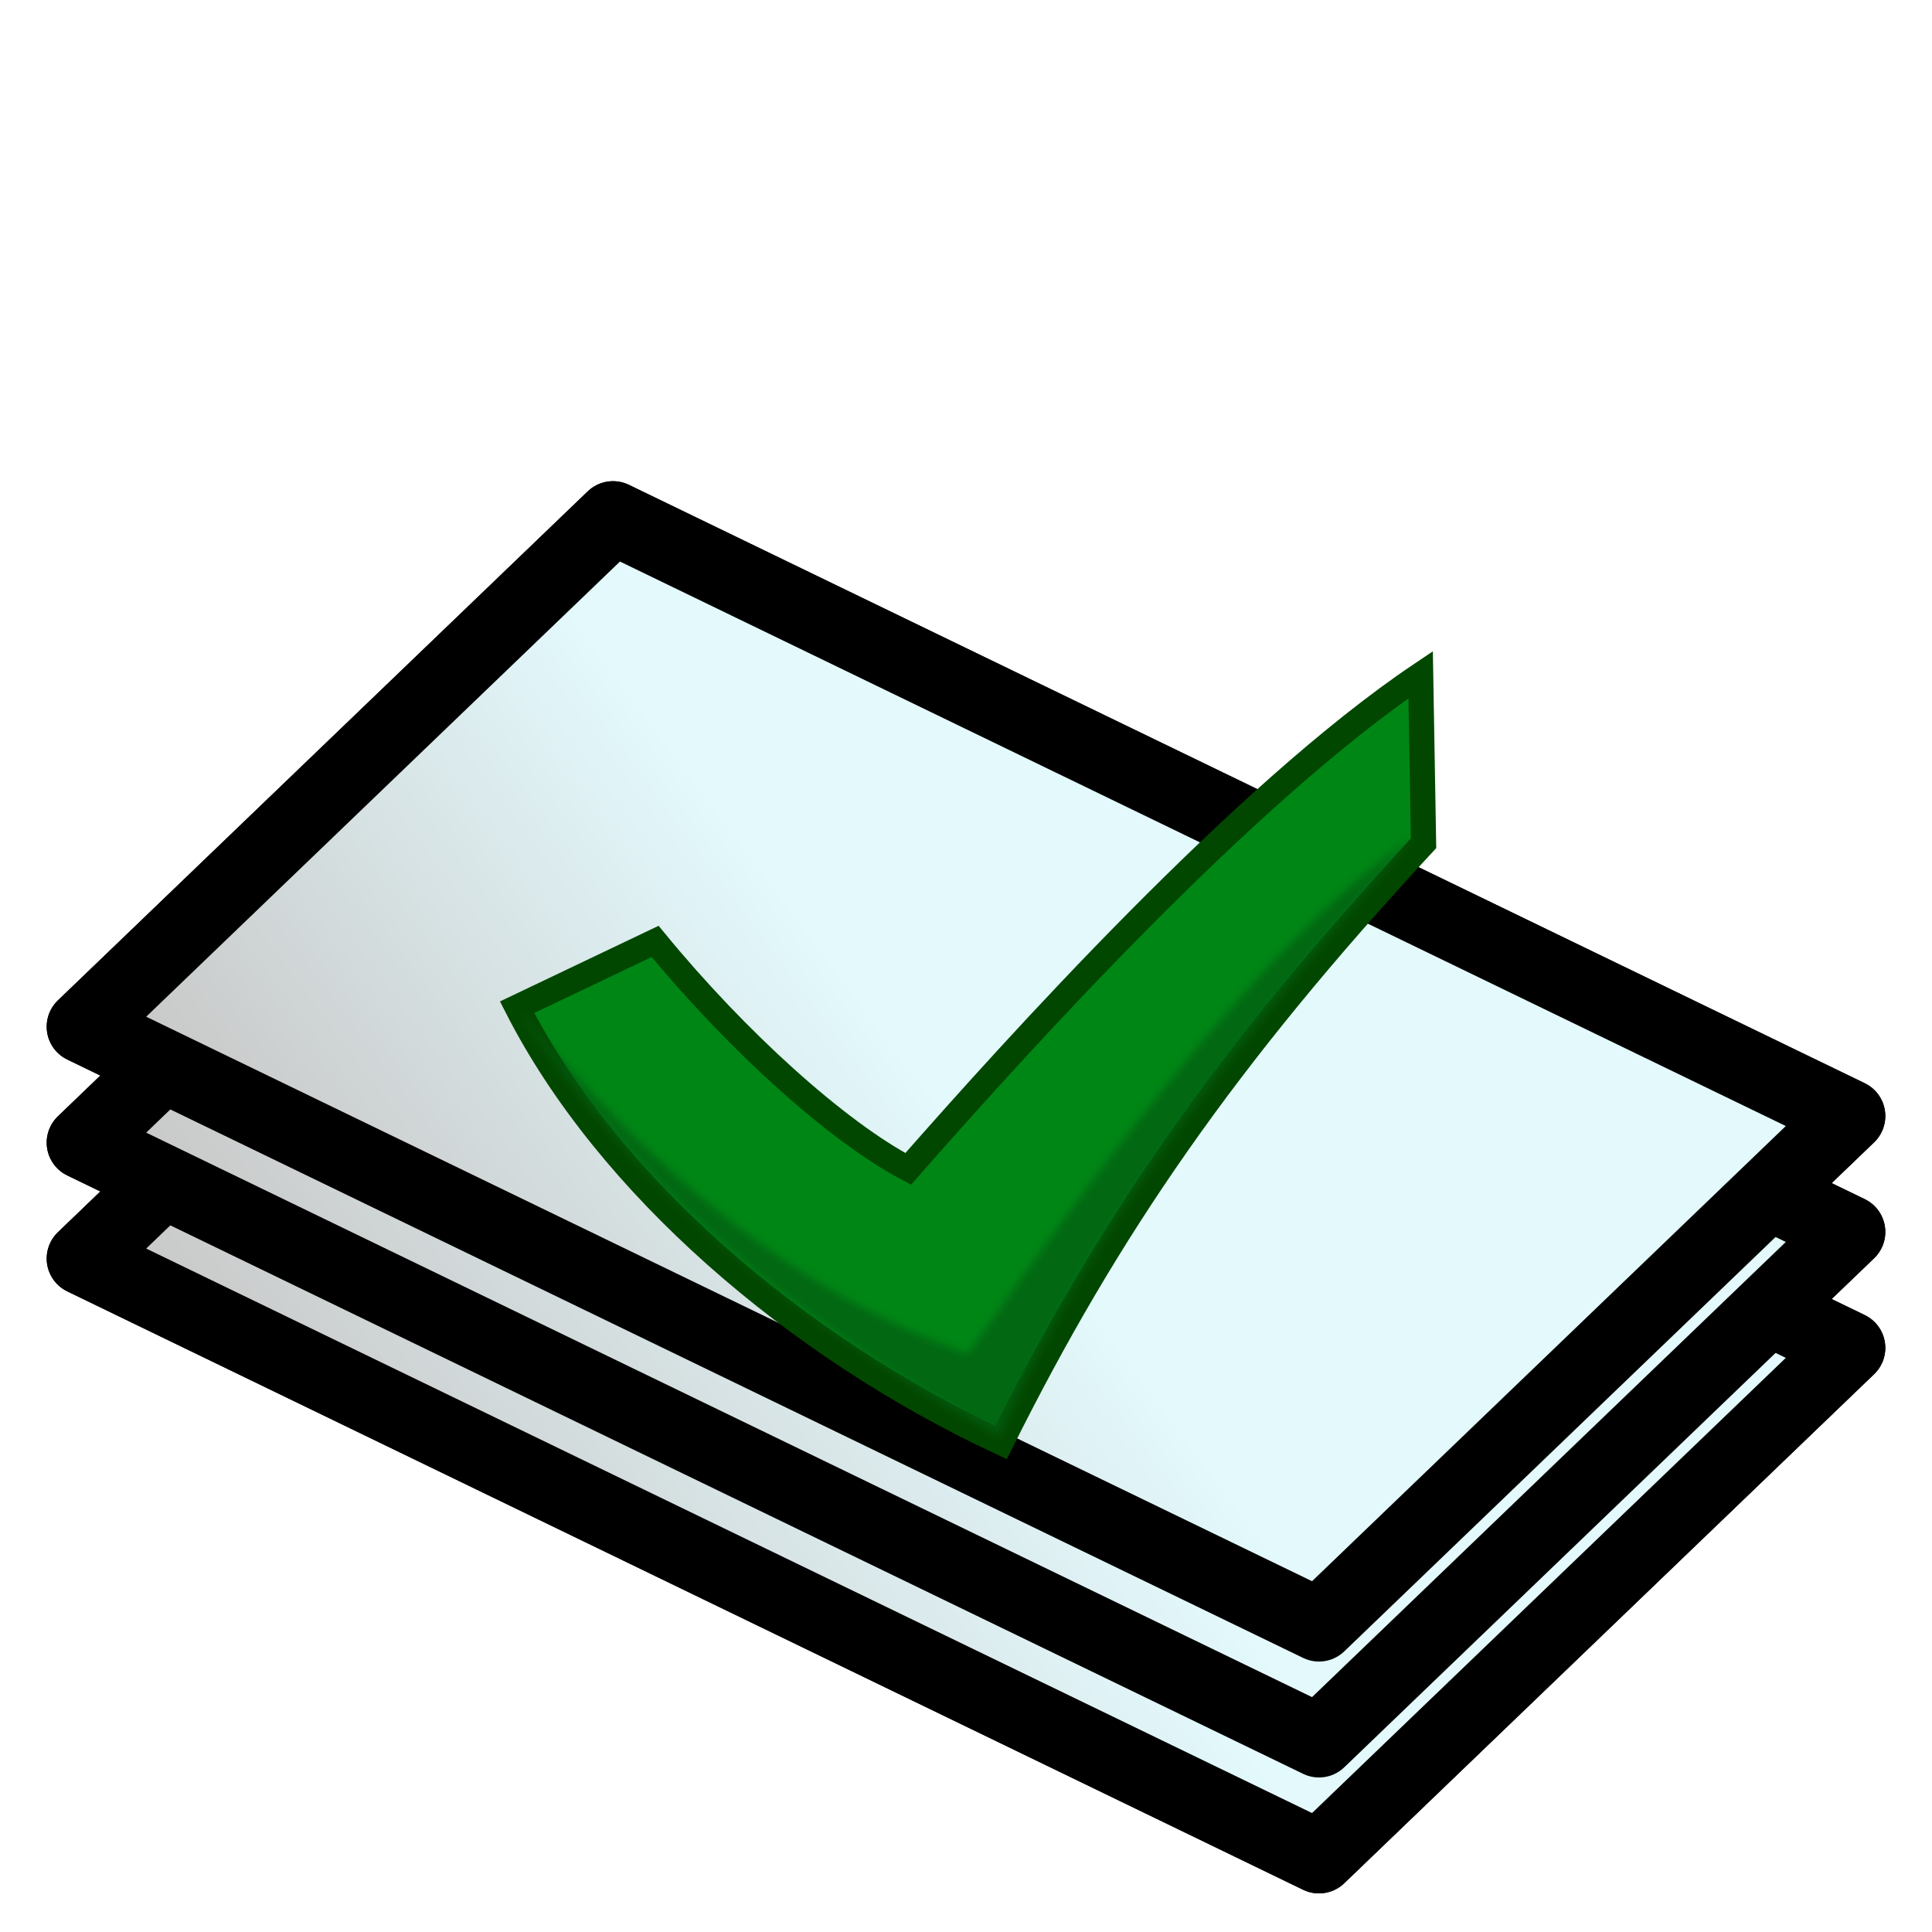
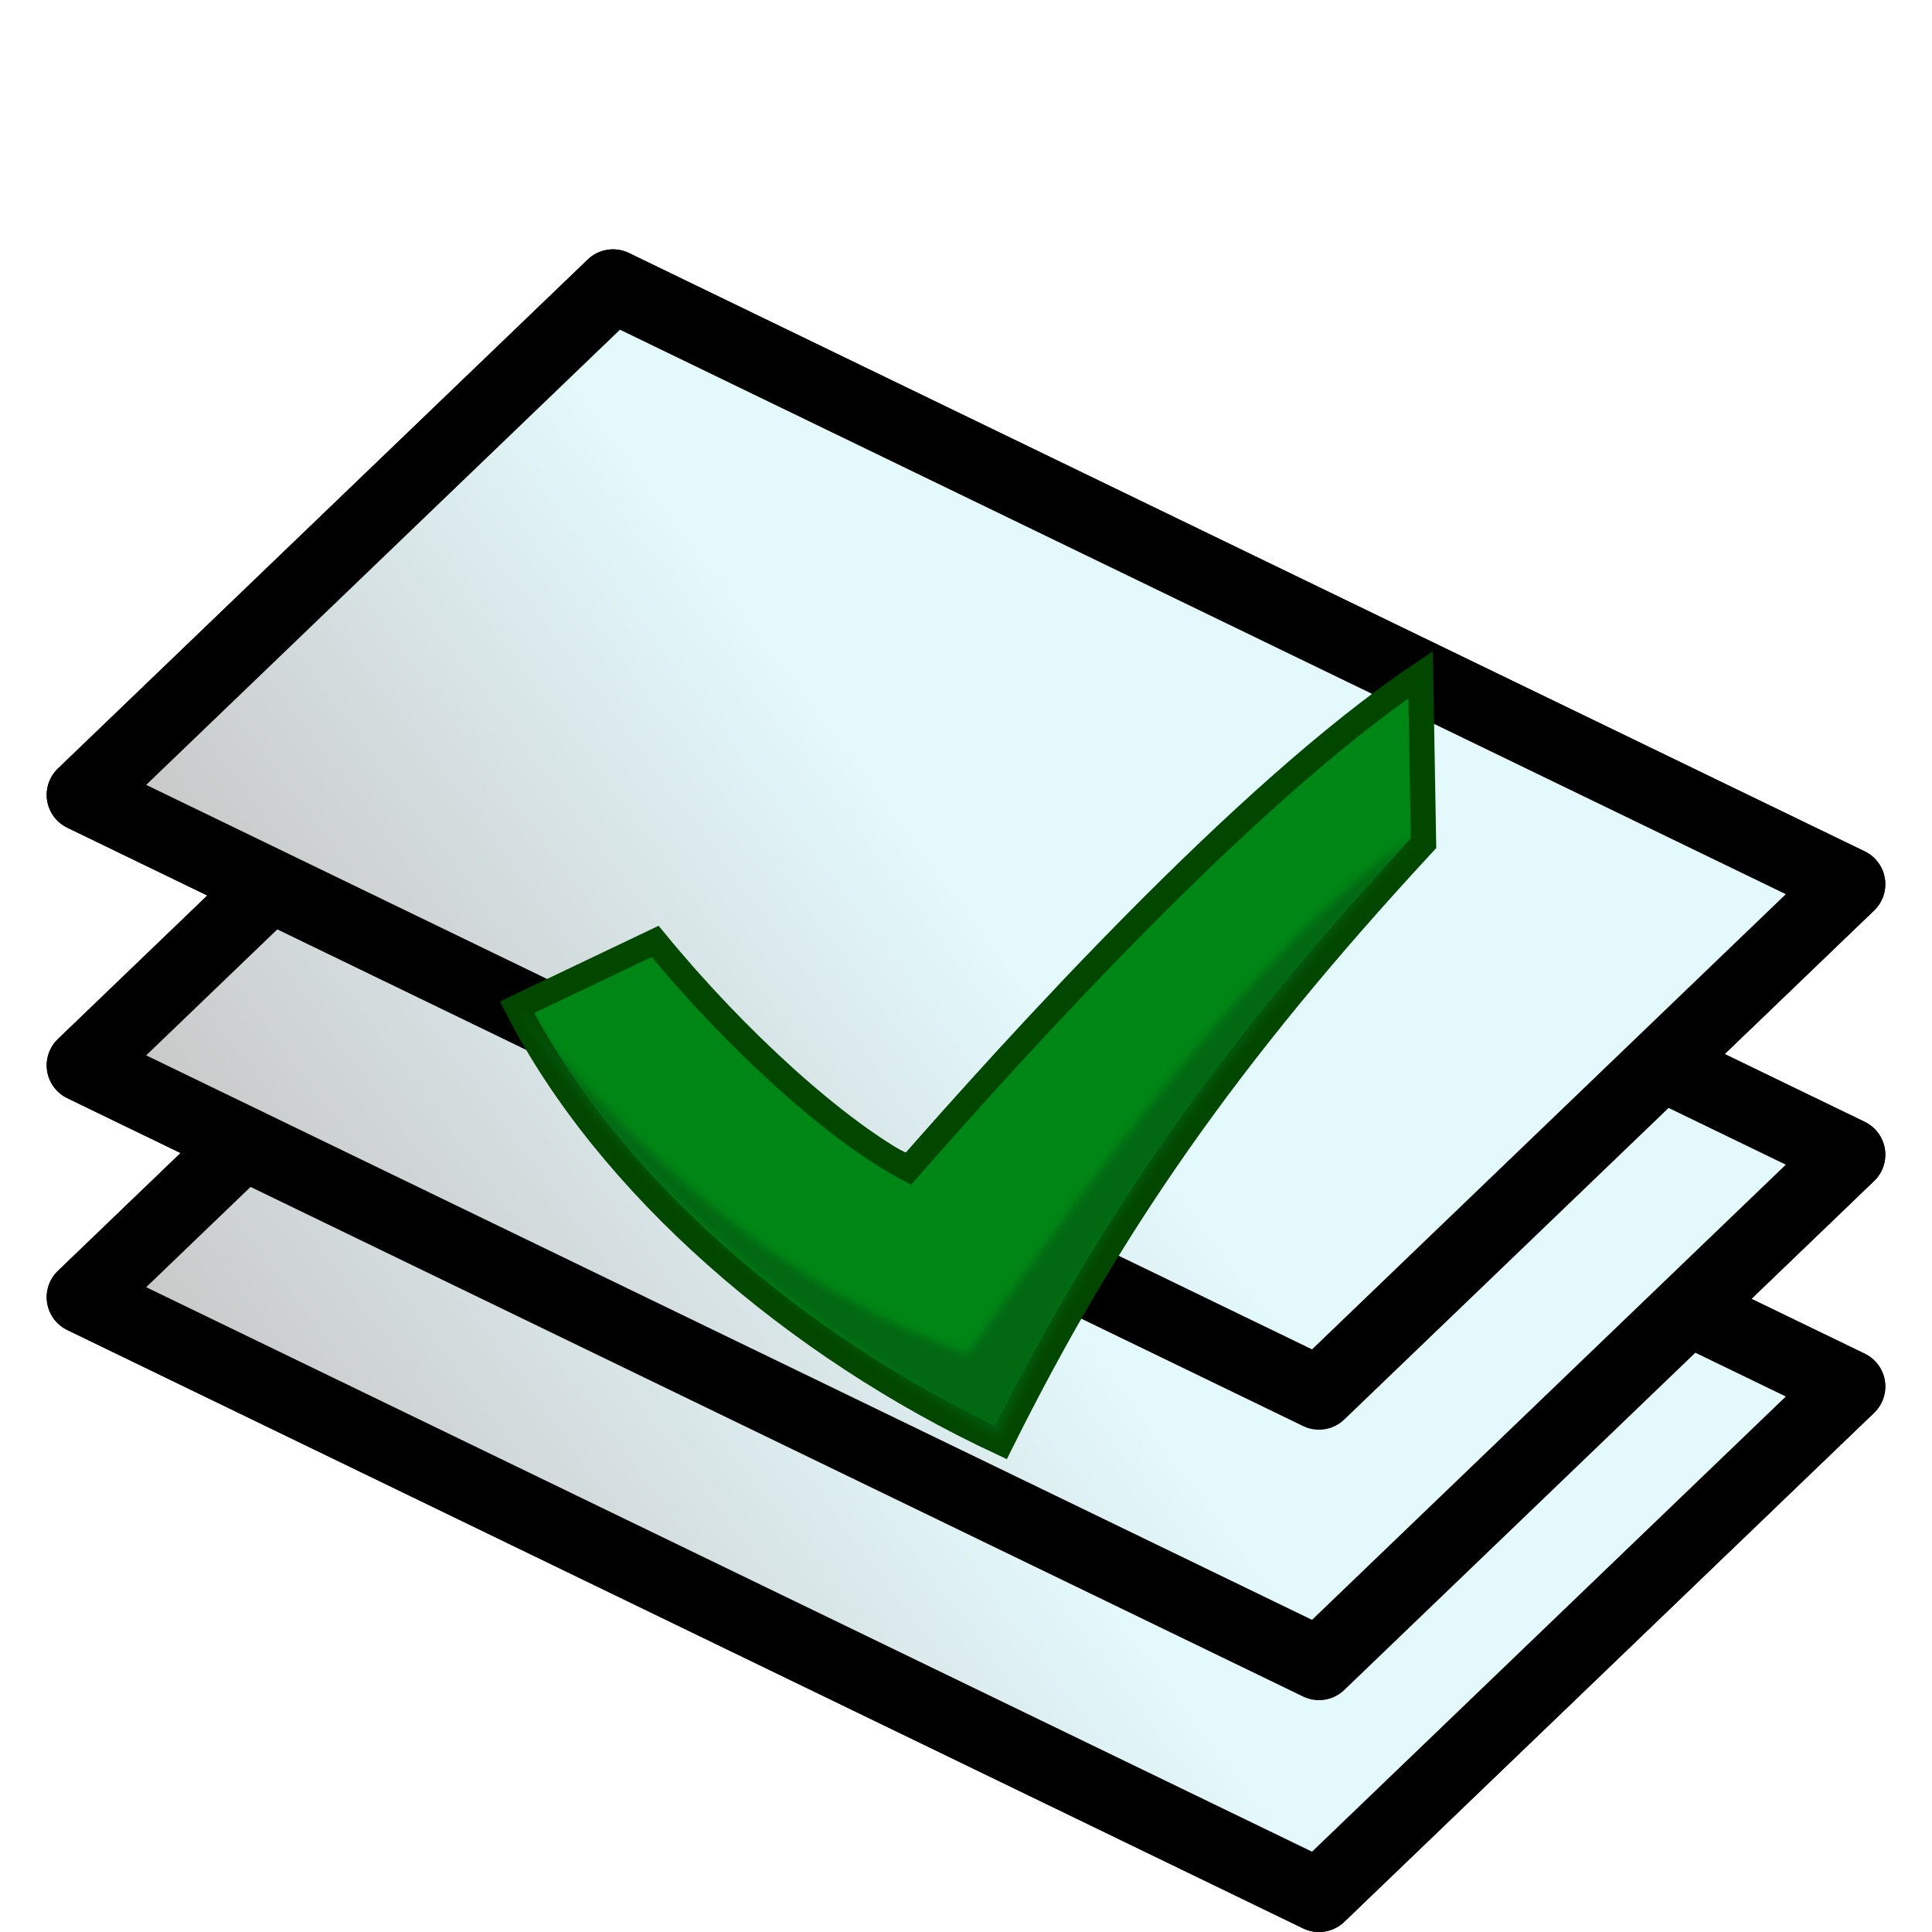
<svg xmlns="http://www.w3.org/2000/svg" xmlns:xlink="http://www.w3.org/1999/xlink" height="100" viewBox="0 0 100 100" width="100">
  <linearGradient id="a">
    <stop offset="0" stop-color="#c9c9c9" />
    <stop offset="1" stop-color="#e3f9fc" />
  </linearGradient>
-   <linearGradient id="b" gradientTransform="matrix(.8433587 .4083409 -.3992341 .8625964 28.26115 -8.440423)" gradientUnits="userSpaceOnUse" x1="9.941" x2="24.805" xlink:href="#a" y1="77.542" y2="48.729" />
-   <linearGradient id="c" gradientTransform="matrix(.8433587 .4083409 -.3992341 .8625964 28.26115 -14.44042)" gradientUnits="userSpaceOnUse" x1="9.941" x2="24.805" xlink:href="#a" y1="77.542" y2="48.729" />
-   <linearGradient id="d" gradientTransform="matrix(.8433587 .4083409 -.3992341 .8625964 28.26115 -20.44042)" gradientUnits="userSpaceOnUse" x1="9.941" x2="24.805" xlink:href="#a" y1="77.542" y2="48.729" />
+   <linearGradient id="b" gradientTransform="matrix(.8433587 .4083409 -.3992341 .8625964 28.26115 -6.440423)" gradientUnits="userSpaceOnUse" x1="9.941" x2="24.805" xlink:href="#a" y1="77.542" y2="48.729" />
+   <linearGradient id="c" gradientTransform="matrix(.8433587 .4083409 -.3992341 .8625964 28.26115 -18.44042)" gradientUnits="userSpaceOnUse" x1="9.941" x2="24.805" xlink:href="#a" y1="77.542" y2="48.729" />
+   <linearGradient id="d" gradientTransform="matrix(.8433587 .4083409 -.3992341 .8625964 28.26115 -32.44042)" gradientUnits="userSpaceOnUse" x1="9.941" x2="24.805" xlink:href="#a" y1="77.542" y2="48.729" />
  <filter id="e" color-interpolation-filters="sRGB" height="1.026" width="1.023" x="-.011" y="-.013">
    <feGaussianBlur stdDeviation=".439" />
  </filter>
  <g fill-rule="evenodd" stroke="#000" stroke-linecap="round" stroke-linejoin="round" stroke-width="3.775">
-     <path d="m31.729 38.794 63.967 30.972-27.425 26.348-63.967-30.972z" fill="url(#b)" />
-     <path d="m31.729 32.794 63.967 30.972-27.425 26.348-63.967-30.972z" fill="url(#c)" />
-     <path d="m31.729 26.794 63.967 30.972-27.425 26.348-63.967-30.972z" fill="url(#d)" />
-   </g>
-   <g fill-rule="evenodd" stroke="#000" stroke-linecap="round" stroke-linejoin="round" stroke-width="3.775">
-     <path d="m31.729 38.794 63.967 30.972-27.425 26.348-63.967-30.972z" fill="url(#b)" />
-     <path d="m31.729 32.794 63.967 30.972-27.425 26.348-63.967-30.972z" fill="url(#c)" />
-     <path d="m31.729 26.794 63.967 30.972-27.425 26.348-63.967-30.972z" fill="url(#d)" />
+     <path d="m31.729 40.794 63.967 30.972-27.425 26.348-63.967-30.972z" fill="url(#b)" />
+     <path d="m31.729 28.794 63.967 30.972-27.425 26.348-63.967-30.972z" fill="url(#c)" />
+     <path d="m31.729 14.794 63.967 30.972-27.425 26.348-63.967-30.972z" fill="url(#d)" />
+     <path d="m31.729 40.794 63.967 30.972-27.425 26.348-63.967-30.972z" fill="url(#b)" />
+     <path d="m31.729 28.794 63.967 30.972-27.425 26.348-63.967-30.972z" fill="url(#c)" />
+     <path d="m31.729 14.794 63.967 30.972-27.425 26.348-63.967-30.972z" fill="url(#d)" />
  </g>
  <g transform="matrix(.5 0 0 .5 25 25)">
    <path d="m3.528 54.268c9.38 18.398 28.837 35.13 50.098 45.063 11.041-22.158 23.202-39.857 43.74-62.04l-.3-17.447c-18.395 12.369-42.066 38.652-53.048 51.158-7.314-3.837-17.761-13.26-26.199-23.549z" fill="#008615" stroke="#024700" stroke-width="2.609" />
    <path d="m3.528 54.268c13.365 20.863 32.139 34.502 49.904 44.435 9.542-22.158 25.119-41.401 42.81-62.011-16.872 11.472-36.356 39.794-46.066 53.465-19.918-7.161-34.169-20.891-46.649-35.889z" fill="#035e12" filter="url(#e)" opacity=".75" />
  </g>
</svg>
